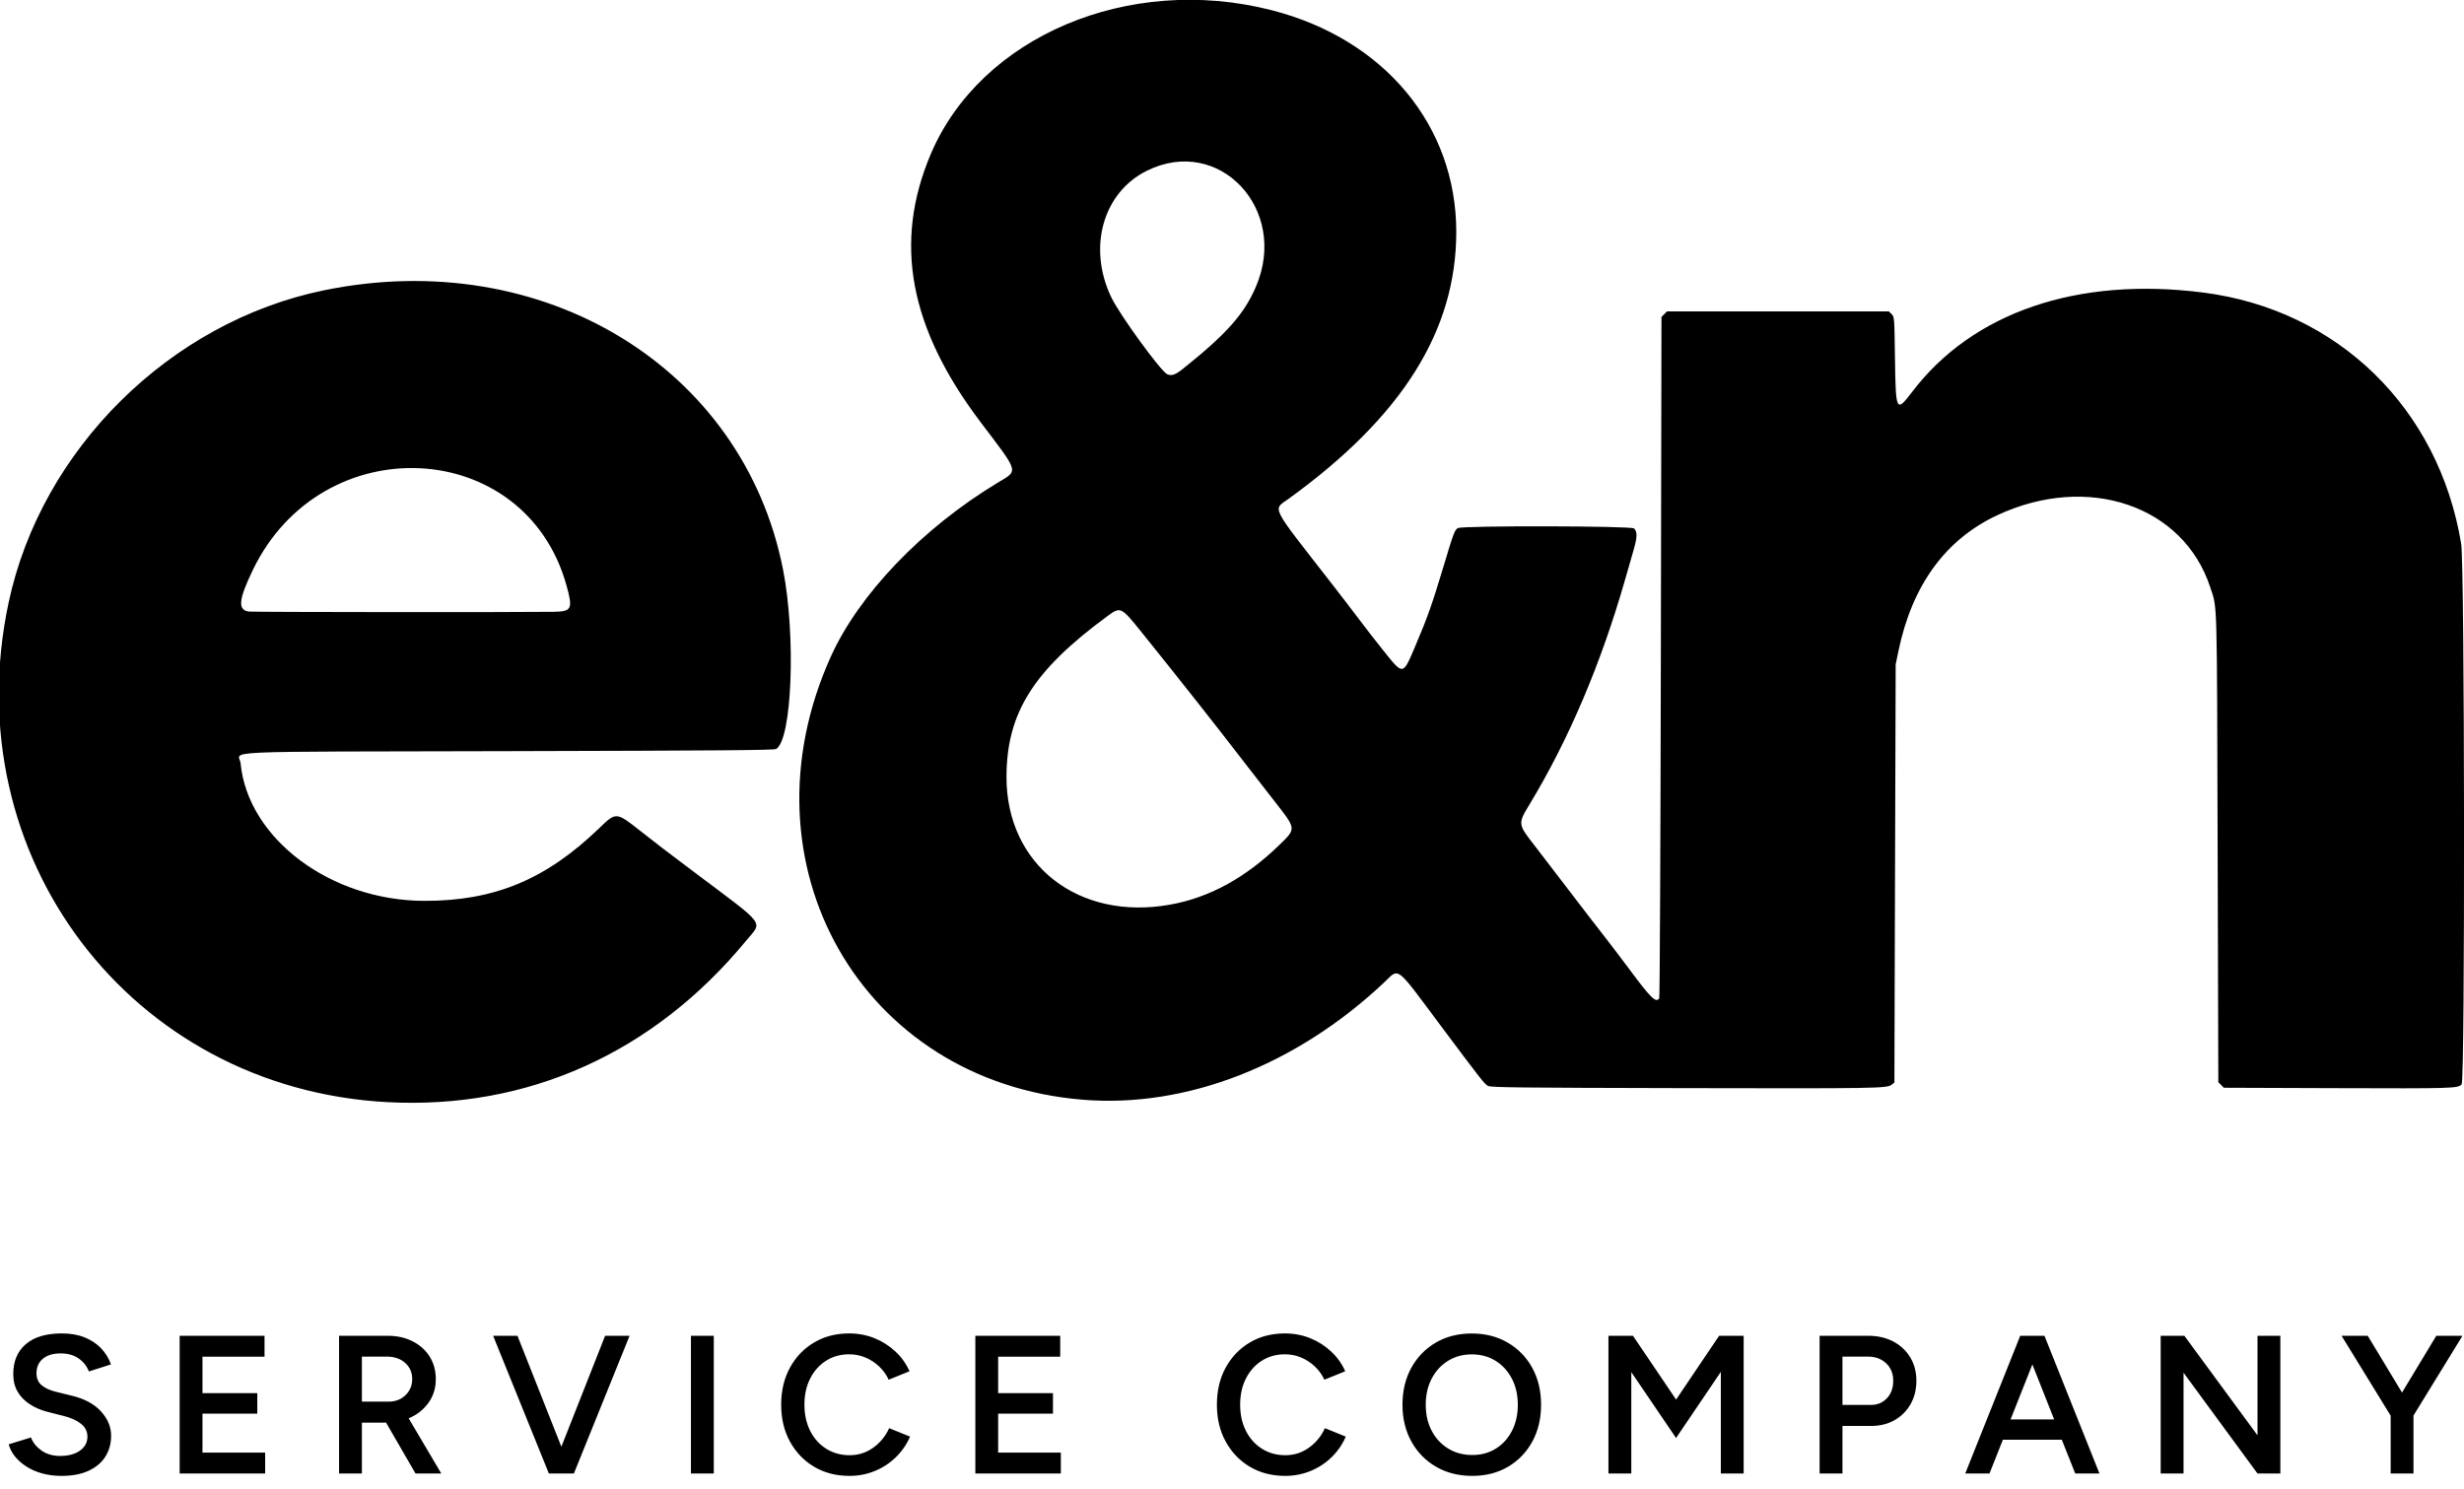
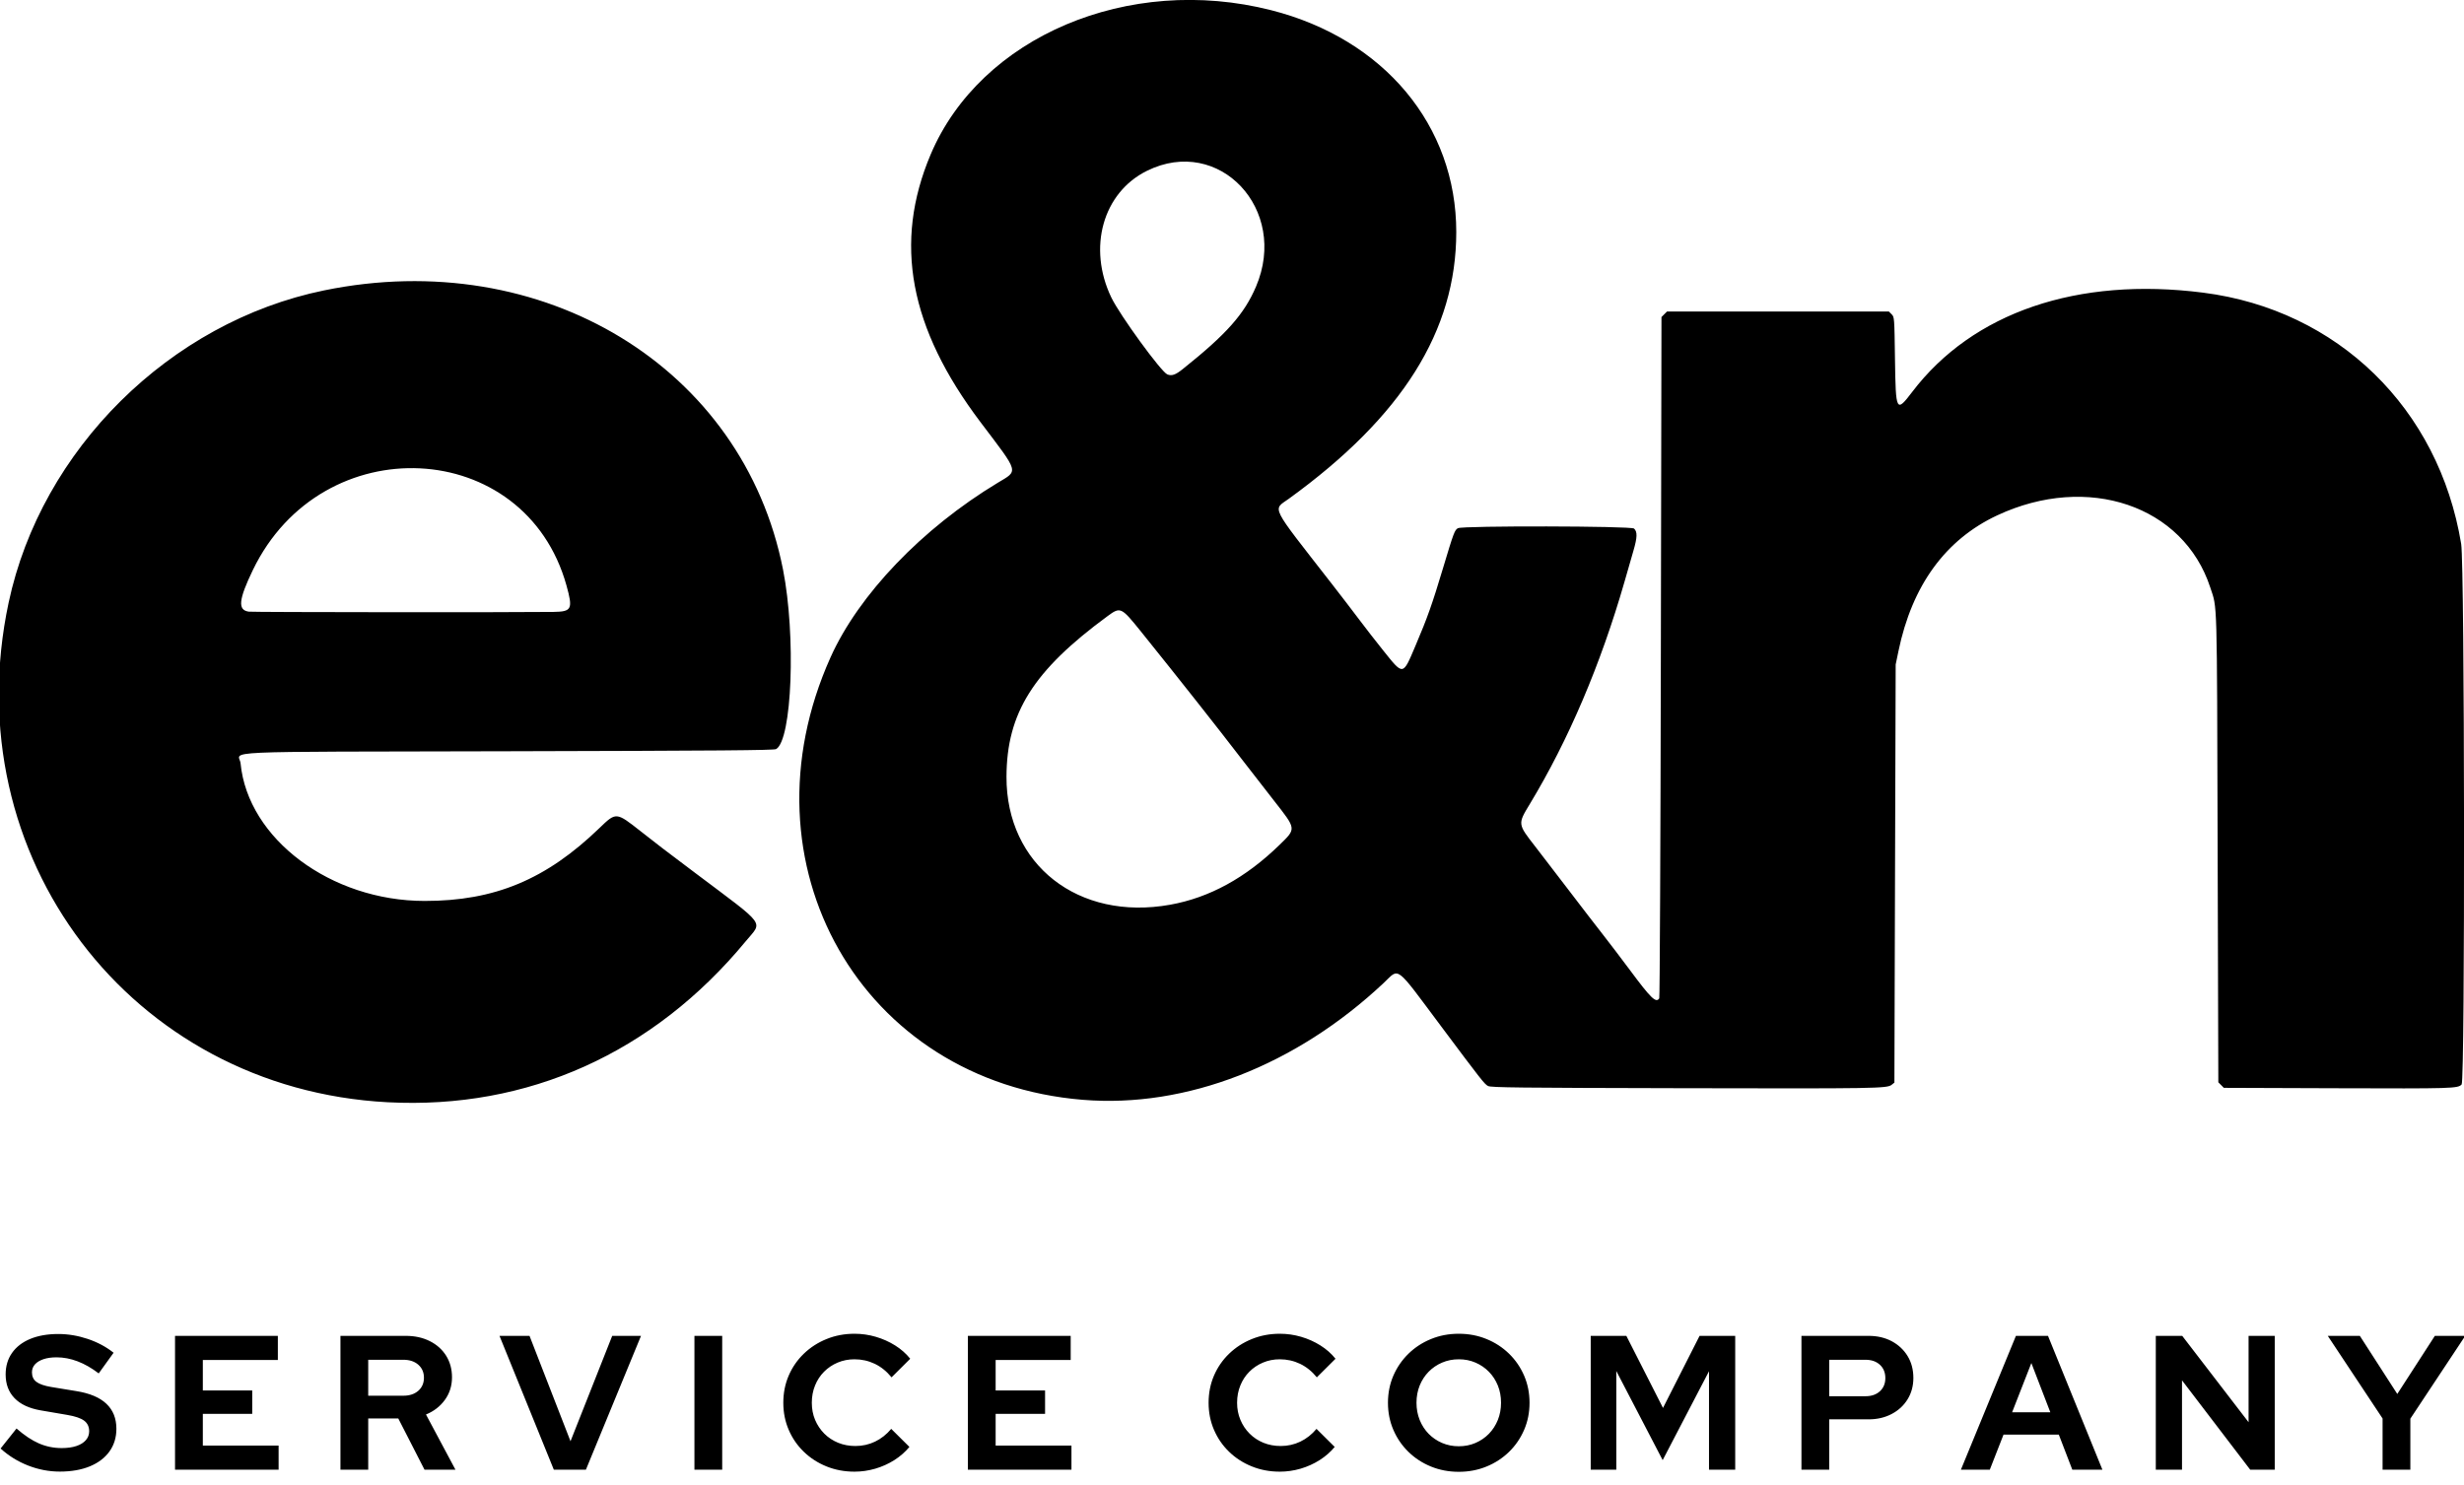
- <svg xmlns="http://www.w3.org/2000/svg" viewBox="0 0 677.00 408.85" width="677" height="409" role="img">
+ <svg xmlns="http://www.w3.org/2000/svg" viewBox="0 0 677.00 407.78" width="677" height="408" role="img">
  <path fill="#000" transform="translate(0.00 0.00) scale(1.0) translate(-91.67 -130.33)" d="M198.17 433.13C127.62 429.41 79.18 365.54 94.04 295.83C103.01 253.73 138.37 218.71 180.69 210.03C240.82 197.69 295.85 231.16 306.81 286.74C310.39 304.91 309.29 333.57 304.91 336.08C304.32 336.41 289.50 336.53 231.62 336.67C148.49 336.86 157.43 336.45 157.77 340.00C159.78 360.75 182.57 377.80 208.33 377.81C227.57 377.83 241.73 371.92 256.36 357.79C260.96 353.35 260.95 353.35 267.67 358.64C272.22 362.23 274.09 363.66 282.67 370.11C302.57 385.08 301.22 383.25 296.60 388.85C271.21 419.62 236.66 435.16 198.17 433.13ZM389.17 432.46C328.33 427.49 294.29 367.72 319.88 310.83C327.63 293.60 345.05 275.42 365.80 262.90C371.54 259.44 371.83 260.45 361.12 246.30C341.50 220.35 337.12 196.94 347.36 172.70C361.05 140.30 401.72 123.05 440.92 133.02C471.93 140.90 491.80 164.72 491.79 194.00C491.78 221.10 476.96 244.71 445.79 267.28C441.34 270.50 440.36 268.55 457.46 290.50C460.03 293.80 463.48 298.30 465.13 300.50C466.78 302.70 469.69 306.45 471.60 308.83C477.33 315.98 477.04 316.02 480.61 307.61C483.87 299.96 485.16 296.30 488.15 286.35C491.10 276.52 491.35 275.86 492.26 275.37C493.58 274.67 539.85 274.76 540.63 275.47C541.58 276.33 541.54 277.89 540.47 281.55C540.00 283.17 538.88 287.05 537.99 290.17C531.49 312.77 522.59 333.67 512.01 351.15C508.65 356.69 508.65 356.65 513.47 362.83C515.04 364.85 519.13 370.18 522.55 374.67C525.97 379.16 530.24 384.71 532.04 387.00C533.84 389.29 537.20 393.72 539.52 396.83C545.29 404.61 546.68 405.95 547.56 404.58C547.71 404.35 547.91 362.13 548.00 310.76L548.17 217.35L548.93 216.59L549.69 215.83L580.17 215.83L610.65 215.83L611.41 216.59C612.16 217.35 612.17 217.43 612.33 228.99C612.54 243.43 612.67 243.68 617.05 237.94C633.69 216.06 662.48 206.23 697.03 210.65C733.98 215.37 761.75 242.43 767.89 279.67C768.86 285.55 768.98 427.20 768.02 428.24C766.97 429.36 765.78 429.39 733.26 429.28L702.68 429.17L701.93 428.41L701.17 427.65L700.98 363.24C700.78 293.00 700.91 297.66 698.96 291.68C691.61 269.15 665.29 260.23 640.43 271.84C626.20 278.49 617.02 291.10 613.28 309.17L612.52 312.83L612.34 370.28L612.17 427.73L611.42 428.33C610.16 429.35 607.33 429.39 553.33 429.27C508.64 429.17 501.37 429.09 500.53 428.67C499.56 428.18 498.68 427.05 487.56 412.17C474.81 395.10 476.25 396.20 471.91 400.29C447.76 423.03 417.55 434.78 389.17 432.46ZM413.17 378.85C423.96 376.92 433.91 371.48 443.23 362.40C447.86 357.89 447.89 358.15 441.77 350.33C439.26 347.12 435.47 342.25 433.35 339.49C425.67 329.50 415.92 317.16 405.20 303.83C399.70 297.00 399.54 296.92 395.95 299.56C375.58 314.53 368.27 326.15 368.21 343.67C368.13 367.86 387.95 383.38 413.17 378.85ZM243.75 298.38C248.78 298.31 249.12 297.62 247.32 291.14C235.98 250.30 180.14 247.52 161.15 286.86C157.21 295.04 156.93 297.89 160.04 298.31C161.25 298.47 233.02 298.53 243.75 298.38ZM416.68 231.61C428.68 222.03 433.52 216.57 436.76 209.00C445.83 187.78 426.65 167.37 406.83 177.15C394.71 183.13 390.44 198.27 397.01 211.97C399.32 216.79 410.71 232.43 412.40 233.11C413.63 233.60 414.64 233.25 416.68 231.61Z" />
-   <path d="M16.92 405.5Q13.97 405.5 11.5 404.8Q9.04 404.1 7.16 402.87Q5.27 401.63 4.06 400.09Q2.85 398.55 2.39 396.83L8.52 394.94Q9.25 396.97 11.31 398.47Q13.36 399.97 16.39 400.02Q19.88 400.04 21.95 398.57Q24.02 397.11 24.02 394.71Q24.02 392.59 22.28 391.2Q20.54 389.81 17.6 389.06L12.97 387.88Q10.3 387.18 8.19 385.81Q6.08 384.45 4.86 382.39Q3.64 380.33 3.64 377.55Q3.64 372.26 7.08 369.31Q10.53 366.35 16.95 366.35Q20.62 366.35 23.33 367.47Q26.05 368.59 27.84 370.5Q29.62 372.41 30.49 374.86L24.42 376.81Q23.62 374.65 21.62 373.24Q19.62 371.84 16.65 371.84Q13.58 371.84 11.8 373.29Q10.03 374.75 10.03 377.31Q10.03 379.42 11.43 380.58Q12.83 381.74 15.17 382.34L19.83 383.49Q24.95 384.73 27.74 387.77Q30.53 390.81 30.53 394.46Q30.53 397.7 28.96 400.19Q27.4 402.67 24.36 404.09Q21.33 405.5 16.92 405.5ZM49.36 404.85V367H72.68V372.74H55.63V382.76H70.69V388.39H55.63V399.11H72.85V404.85ZM93.16 404.85V367H106.53Q110.4 367 113.39 368.53Q116.38 370.05 118.06 372.73Q119.74 375.41 119.74 378.91Q119.74 382.65 117.69 385.47Q115.63 388.3 112.28 389.68L121.25 404.85H114.17L106.06 390.84Q105.7 390.87 105.35 390.87Q104.99 390.87 104.64 390.87H99.43V404.85ZM99.43 385.1H106.82Q108.63 385.1 110.08 384.31Q111.52 383.51 112.39 382.11Q113.26 380.7 113.26 378.91Q113.26 376.18 111.32 374.45Q109.37 372.72 106.29 372.72H99.43ZM150.81 404.85 135.49 367H142.18L154.24 397.49L166.26 367H172.98L157.68 404.85ZM189.84 404.85V367H196.12V404.85ZM233.4 405.5Q227.91 405.5 223.68 402.99Q219.45 400.47 217.04 396.06Q214.63 391.66 214.63 385.93Q214.63 380.19 217.03 375.79Q219.42 371.38 223.64 368.87Q227.85 366.35 233.31 366.35Q237.01 366.35 240.27 367.66Q243.52 368.98 246.03 371.33Q248.54 373.68 249.89 376.75L244.17 379.07Q243.19 376.98 241.53 375.41Q239.86 373.84 237.75 372.96Q235.65 372.09 233.31 372.09Q229.74 372.09 226.96 373.86Q224.18 375.63 222.6 378.75Q221.02 381.86 221.02 385.93Q221.02 390 222.61 393.14Q224.2 396.28 227.02 398.05Q229.85 399.82 233.47 399.82Q235.89 399.82 237.97 398.88Q240.05 397.93 241.68 396.25Q243.32 394.57 244.31 392.39L250.04 394.71Q248.68 397.87 246.18 400.33Q243.69 402.78 240.4 404.14Q237.11 405.5 233.4 405.5ZM267.98 404.85V367H291.3V372.74H274.25V382.76H289.31V388.39H274.25V399.11H291.47V404.85ZM353.12 405.5Q347.63 405.5 343.4 402.99Q339.17 400.47 336.76 396.06Q334.35 391.66 334.35 385.93Q334.35 380.19 336.74 375.79Q339.14 371.38 343.35 368.87Q347.57 366.35 353.03 366.35Q356.73 366.35 359.98 367.66Q363.24 368.98 365.75 371.33Q368.26 373.68 369.61 376.75L363.88 379.07Q362.91 376.98 361.24 375.41Q359.58 373.84 357.47 372.96Q355.37 372.09 353.03 372.09Q349.46 372.09 346.68 373.86Q343.9 375.63 342.32 378.75Q340.74 381.86 340.74 385.93Q340.74 390 342.33 393.14Q343.92 396.28 346.74 398.05Q349.56 399.82 353.19 399.82Q355.61 399.82 357.69 398.88Q359.77 397.93 361.4 396.25Q363.04 394.57 364.03 392.39L369.76 394.71Q368.4 397.87 365.9 400.33Q363.41 402.78 360.12 404.14Q356.82 405.5 353.12 405.5ZM404.51 405.5Q398.91 405.5 394.58 403Q390.25 400.5 387.8 396.08Q385.34 391.66 385.34 385.95Q385.34 380.19 387.78 375.78Q390.22 371.37 394.5 368.87Q398.78 366.37 404.38 366.37Q409.98 366.37 414.27 368.89Q418.57 371.4 421 375.81Q423.42 380.22 423.42 385.95Q423.42 391.66 421.01 396.08Q418.59 400.5 414.33 403Q410.07 405.5 404.51 405.5ZM404.52 399.76Q408.2 399.76 411.02 397.99Q413.84 396.22 415.43 393.1Q417.03 389.99 417.03 385.95Q417.03 381.9 415.4 378.78Q413.78 375.67 410.94 373.89Q408.1 372.11 404.38 372.11Q400.7 372.11 397.84 373.89Q394.99 375.66 393.36 378.78Q391.73 381.9 391.73 385.95Q391.73 389.99 393.37 393.11Q395.01 396.22 397.9 397.99Q400.79 399.76 404.52 399.76ZM441.93 404.85V367H448.67L460.52 384.53L472.34 367H479.08V404.85H472.81V376.92L460.51 395.09L448.21 376.98V404.85ZM499.95 404.85V367H513.32Q517.19 367 520.18 368.57Q523.17 370.14 524.85 372.93Q526.54 375.72 526.54 379.36Q526.54 382.97 524.95 385.77Q523.36 388.58 520.57 390.17Q517.79 391.77 514.15 391.77H506.23V404.85ZM506.23 386H514.04Q516.74 386 518.46 384.15Q520.18 382.3 520.18 379.36Q520.18 376.39 518.23 374.56Q516.28 372.72 513.21 372.72H506.23ZM539.96 404.85 555.07 367H561.73L576.84 404.85H570.19L566.49 395.56H550.31L546.62 404.85ZM552.42 389.98H564.39L558.41 374.87ZM593.66 404.85V367H600.17L620.26 394.35V367H626.54V404.85H620.26L599.94 377.14V404.85ZM656.85 404.85V388.95L643.36 367H650.55L659.97 382.6L669.39 367H676.58L663.12 388.92V404.85Z" />
+   <path d="M16.43 404.3Q11.99 404.3 7.73 402.64Q3.47 400.97 0.16 397.96L4.54 392.46Q7.76 395.28 10.7 396.56Q13.65 397.84 16.96 397.84Q19.28 397.84 20.97 397.28Q22.66 396.72 23.58 395.67Q24.5 394.62 24.5 393.23Q24.5 391.34 23.11 390.3Q21.73 389.27 18.45 388.72L11.15 387.47Q6.44 386.65 4 384.13Q1.55 381.6 1.55 377.6Q1.55 374.18 3.31 371.68Q5.07 369.18 8.33 367.83Q11.59 366.49 16.02 366.49Q20.06 366.49 24.1 367.84Q28.14 369.2 31.21 371.64L27.12 377.32Q21.34 372.9 15.53 372.9Q13.47 372.9 11.94 373.41Q10.42 373.93 9.6 374.84Q8.78 375.76 8.78 377.02Q8.78 378.73 10 379.64Q11.22 380.56 14.01 381.04L20.96 382.18Q26.48 383.06 29.23 385.66Q31.98 388.26 31.98 392.53Q31.98 396.11 30.08 398.76Q28.18 401.41 24.68 402.86Q21.18 404.3 16.43 404.3ZM48.09 403.78V367H76.34V373.63H55.73V382.01H69.3V388.44H55.73V397.15H76.55V403.78ZM93.54 403.78V367H111.49Q115.23 367 118.1 368.45Q120.97 369.89 122.58 372.46Q124.19 375.04 124.19 378.39Q124.19 381.9 122.23 384.6Q120.27 387.29 117.04 388.61L125.14 403.78H116.64L109.43 389.7H101.17V403.78ZM101.17 383.45H110.82Q113.38 383.45 114.93 382.09Q116.48 380.73 116.48 378.5Q116.48 376.3 114.93 374.93Q113.38 373.57 110.82 373.57H101.17ZM152.17 403.78 137.24 367H145.49L156.75 395.96L168.21 367H176.12L160.98 403.78ZM190.8 403.78V367H198.43V403.78ZM234.78 404.32Q230.64 404.32 227.07 402.87Q223.51 401.43 220.85 398.85Q218.18 396.27 216.7 392.82Q215.22 389.38 215.22 385.39Q215.22 381.36 216.7 377.92Q218.18 374.48 220.87 371.89Q223.55 369.31 227.11 367.87Q230.67 366.42 234.78 366.42Q237.78 366.42 240.64 367.26Q243.5 368.1 245.94 369.63Q248.38 371.16 250.09 373.29L244.96 378.4Q242.95 375.93 240.35 374.68Q237.74 373.44 234.78 373.44Q232.29 373.44 230.14 374.35Q228 375.26 226.41 376.86Q224.82 378.46 223.94 380.64Q223.05 382.81 223.05 385.39Q223.05 387.92 223.95 390.08Q224.86 392.24 226.47 393.86Q228.09 395.48 230.28 396.38Q232.47 397.27 235.04 397.27Q237.92 397.27 240.44 396.06Q242.95 394.85 244.87 392.56L249.87 397.52Q248.14 399.6 245.73 401.14Q243.31 402.67 240.49 403.5Q237.68 404.32 234.78 404.32ZM265.93 403.78V367H294.18V373.63H273.56V382.01H287.14V388.44H273.56V397.15H294.39V403.78ZM351.63 404.32Q347.49 404.32 343.93 402.87Q340.36 401.43 337.7 398.85Q335.03 396.27 333.55 392.82Q332.07 389.38 332.07 385.39Q332.07 381.36 333.55 377.92Q335.03 374.48 337.72 371.89Q340.4 369.31 343.96 367.87Q347.53 366.42 351.63 366.42Q354.64 366.42 357.5 367.26Q360.36 368.1 362.79 369.63Q365.23 371.16 366.94 373.29L361.81 378.4Q359.8 375.93 357.2 374.68Q354.59 373.44 351.63 373.44Q349.14 373.44 347 374.35Q344.85 375.26 343.26 376.86Q341.67 378.46 340.79 380.64Q339.9 382.81 339.9 385.39Q339.9 387.92 340.81 390.08Q341.71 392.24 343.33 393.86Q344.94 395.48 347.13 396.38Q349.32 397.27 351.89 397.27Q354.77 397.27 357.29 396.06Q359.8 394.85 361.72 392.56L366.72 397.52Q365 399.6 362.58 401.14Q360.16 402.67 357.35 403.5Q354.53 404.32 351.63 404.32ZM400.81 404.36Q396.71 404.36 393.17 402.91Q389.63 401.47 386.97 398.87Q384.31 396.27 382.83 392.82Q381.35 389.38 381.35 385.39Q381.35 381.4 382.83 377.95Q384.32 374.51 386.98 371.91Q389.65 369.31 393.18 367.87Q396.7 366.42 400.81 366.42Q404.9 366.42 408.43 367.87Q411.96 369.31 414.63 371.91Q417.29 374.51 418.77 377.95Q420.25 381.4 420.25 385.39Q420.25 389.38 418.77 392.82Q417.29 396.27 414.63 398.87Q411.96 401.47 408.43 402.91Q404.9 404.36 400.81 404.36ZM400.81 397.34Q403.28 397.34 405.4 396.43Q407.51 395.52 409.08 393.92Q410.65 392.31 411.54 390.12Q412.42 387.92 412.42 385.38Q412.42 382.81 411.54 380.64Q410.65 378.46 409.08 376.86Q407.51 375.26 405.4 374.35Q403.3 373.44 400.82 373.44Q398.34 373.44 396.22 374.35Q394.1 375.26 392.53 376.86Q390.96 378.46 390.07 380.64Q389.19 382.82 389.19 385.39Q389.19 387.92 390.07 390.12Q390.96 392.31 392.53 393.92Q394.1 395.52 396.22 396.43Q398.34 397.34 400.81 397.34ZM437.06 403.78V367H446.85L456.92 386.81L466.97 367H476.76V403.78H469.56V376.72L456.83 401.15L444.09 376.66V403.78ZM494.96 403.78V367H513.39Q517.01 367 519.78 368.48Q522.55 369.97 524.13 372.56Q525.71 375.16 525.71 378.56Q525.71 381.84 524.13 384.42Q522.55 387 519.75 388.47Q516.96 389.94 513.39 389.94H502.59V403.78ZM502.59 383.59H512.54Q515.03 383.59 516.52 382.22Q518.01 380.85 518.01 378.61Q518.01 376.33 516.52 374.95Q515.03 373.57 512.54 373.57H502.59ZM538.77 403.78 553.89 367H562.7L577.65 403.78H569.38L565.67 394.14H550.48L546.71 403.78ZM552.84 388H563.34L558.13 374.47ZM592.32 403.78V367H599.58L617.81 390.73V367H625V403.78H618.26L599.52 379.22V403.78ZM654.63 403.78V389.71L639.57 367H648.38L658.67 382.97L668.99 367H677.34L662.26 389.76V403.78Z" />
</svg>
